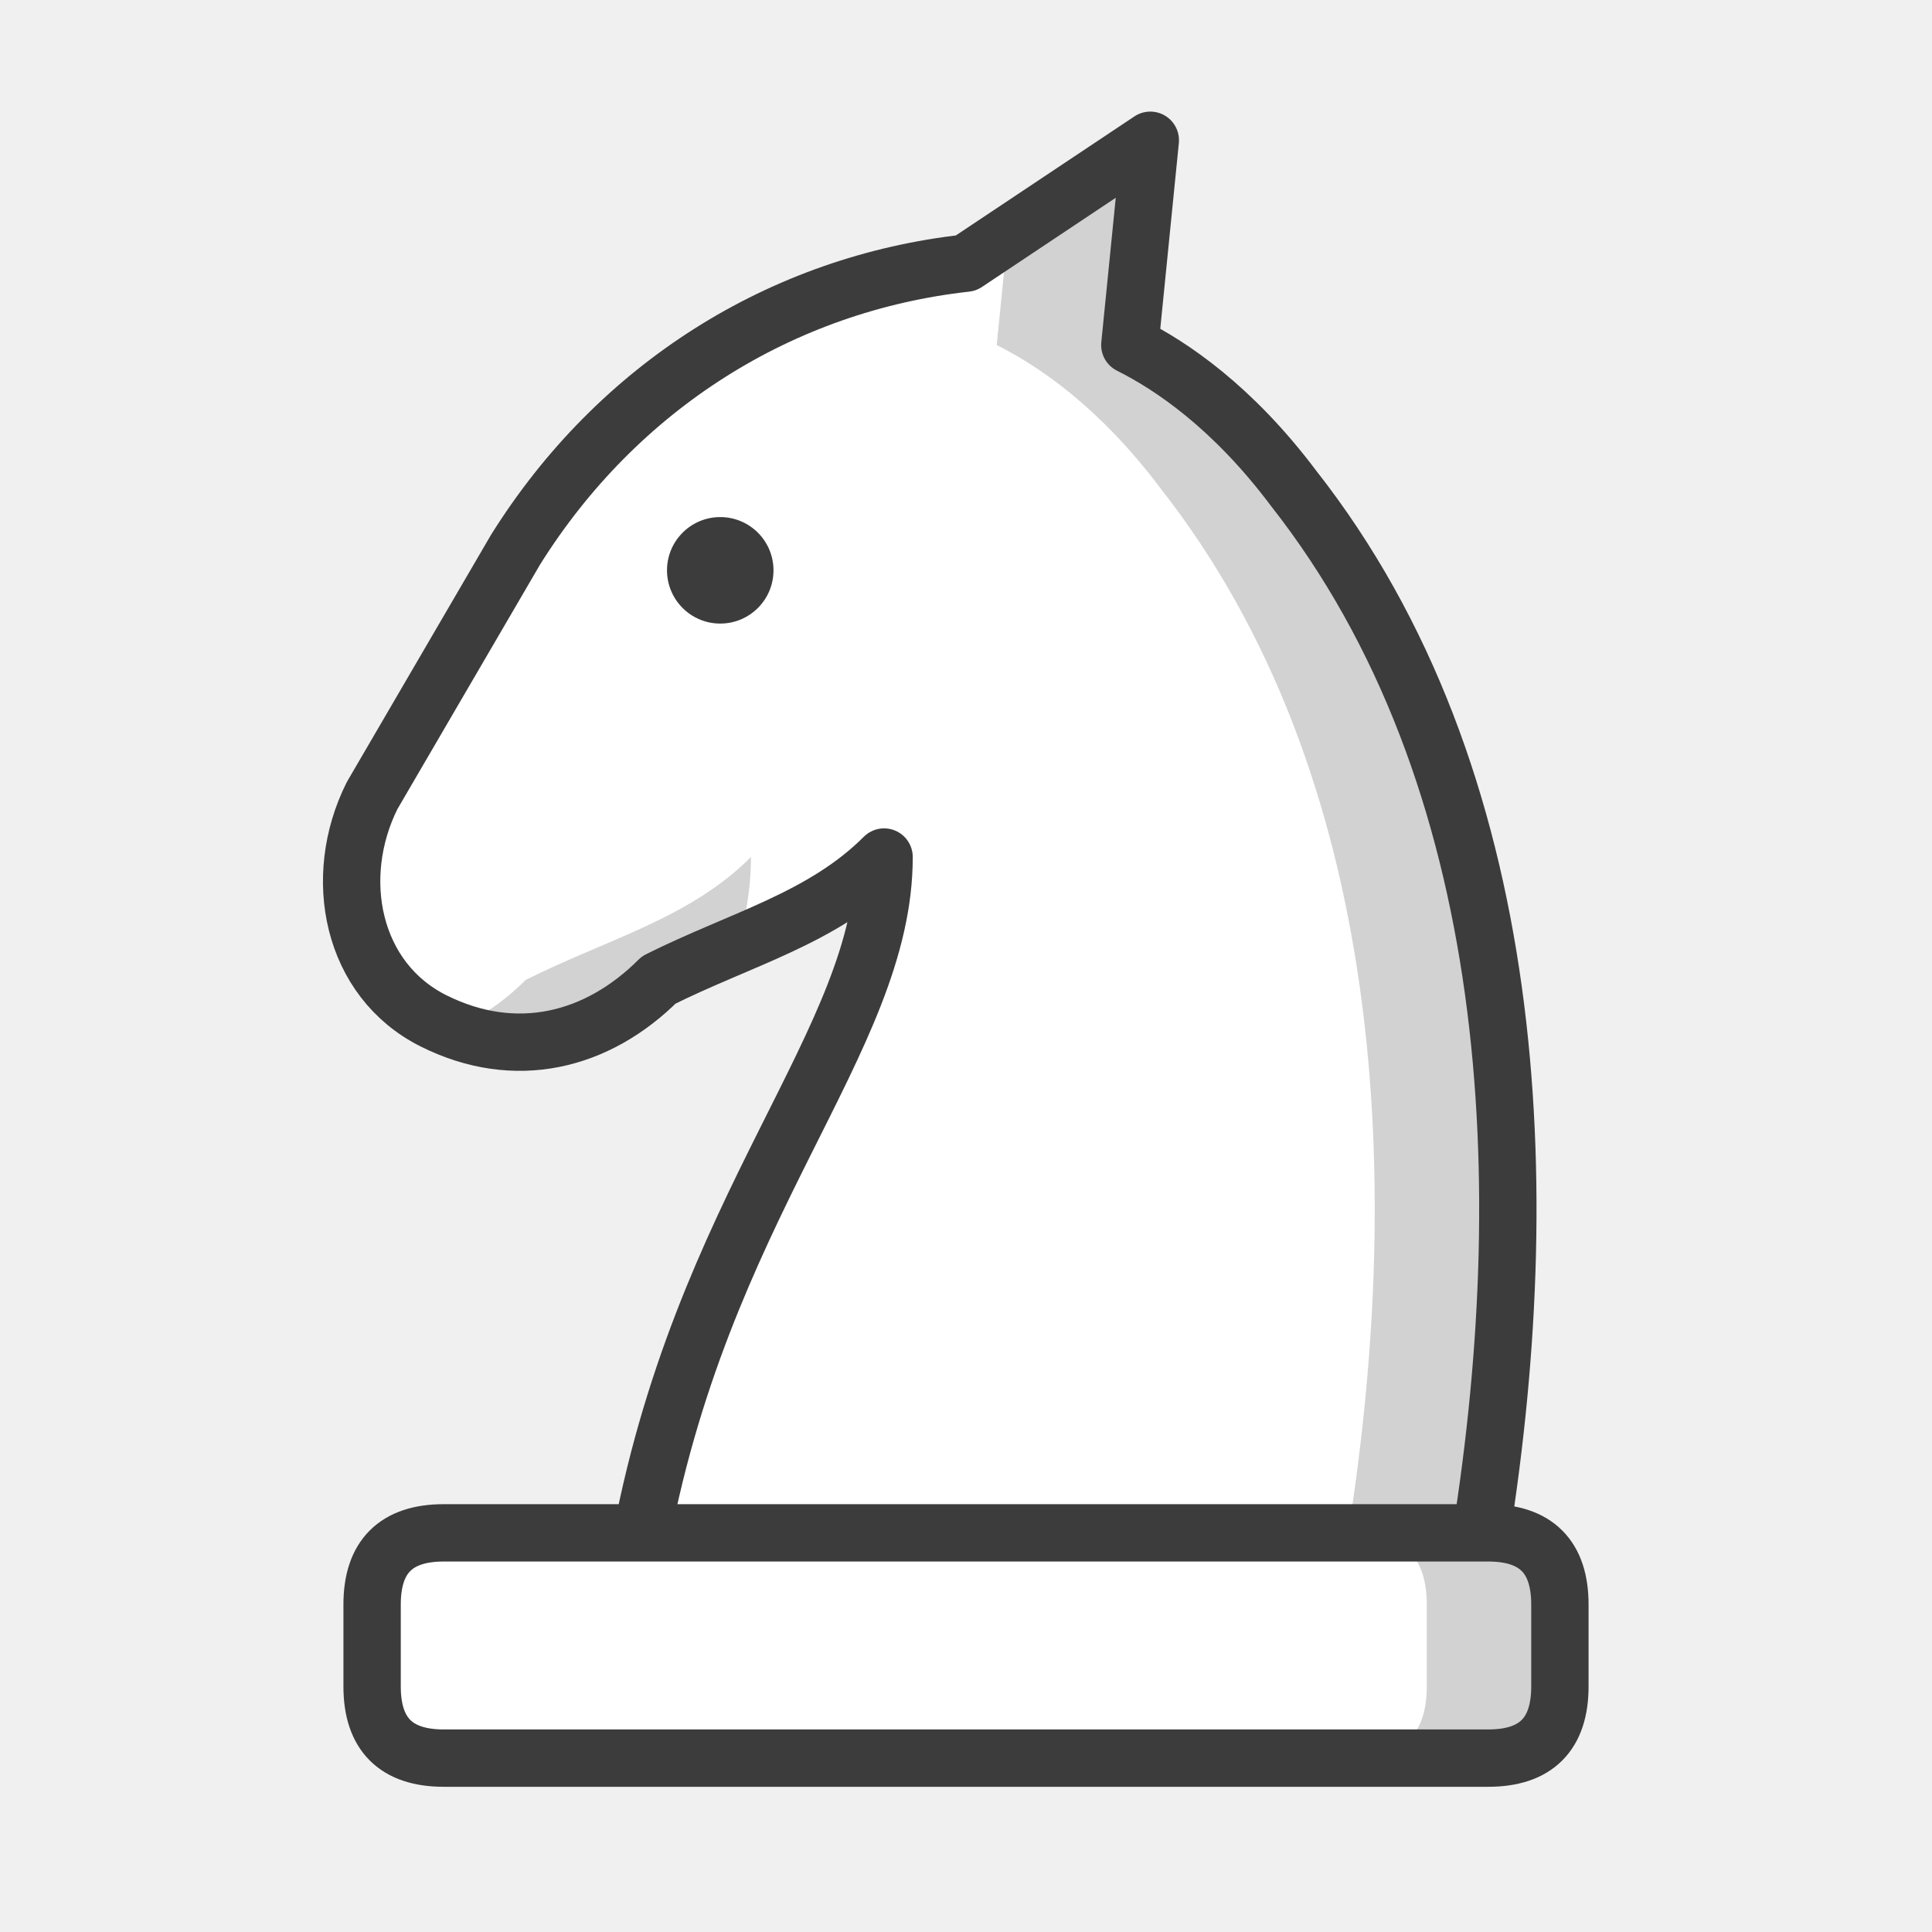
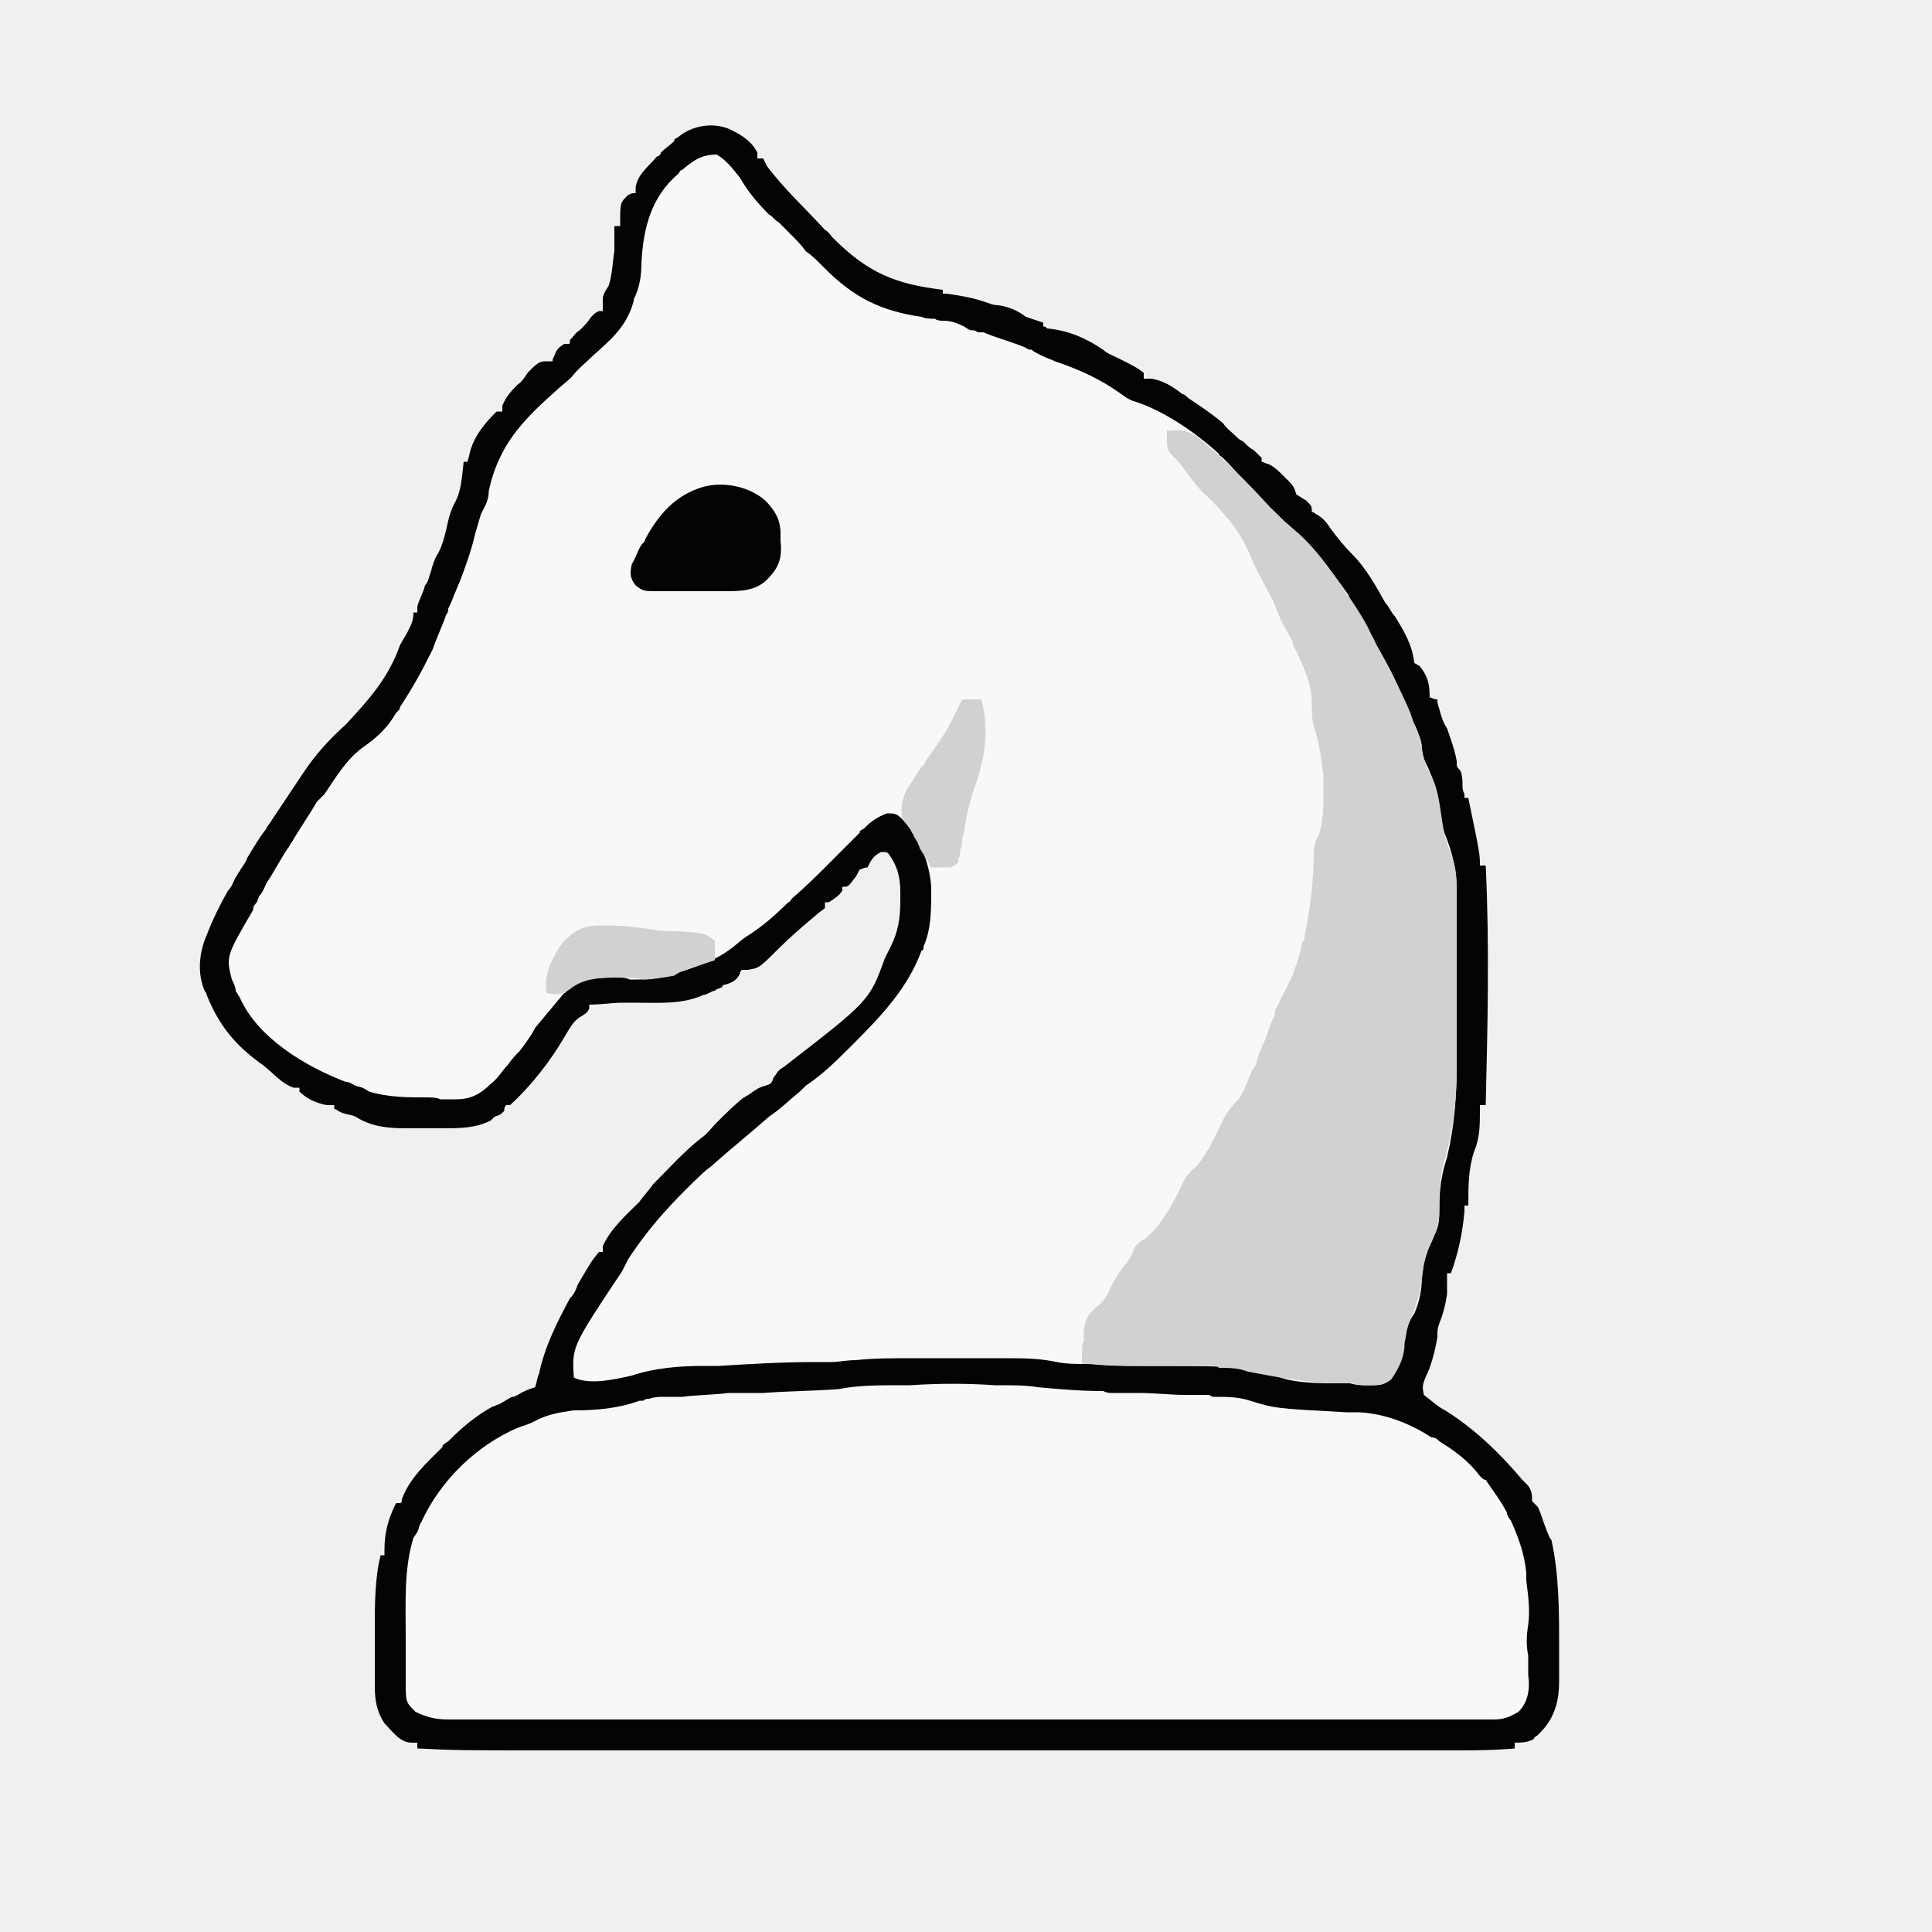
<svg xmlns="http://www.w3.org/2000/svg" viewBox="0 0 100 100">
-   <defs>
-     <clipPath id="c0">
-       <path d="M75 80 C78 62 77 42 66 28 C63 24 60 22 58 21 L59 11 L50 17 C41 18 33 23 28 31 L21 43 C19 47 20 52 24 54 C28 56 32 55 35 52 C39 50 43 49 46 46 C46 55 37 63 34 80 Z" />
-     </clipPath>
-     <clipPath id="c1">
-       <path d="M24.5 79 H75.5 Q79 79 79 82.5 V86.5 Q79 90 75.5 90 H24.5 Q21 90 21 86.5 V82.5 Q21 79 24.5 79 Z" />
-     </clipPath>
-   </defs>
-   <g transform="translate(50 91) scale(1.06) translate(-50 -90)">
-     <path d="M75 80 C78 62 77 42 66 28 C63 24 60 22 58 21 L59 11 L50 17 C41 18 33 23 28 31 L21 43 C19 47 20 52 24 54 C28 56 32 55 35 52 C39 50 43 49 46 46 C46 55 37 63 34 80 Z" fill="#d2d2d2" />
-     <g clip-path="url(#c0)">
-       <path d="M75 80 C78 62 77 42 66 28 C63 24 60 22 58 21 L59 11 L50 17 C41 18 33 23 28 31 L21 43 C19 47 20 52 24 54 C28 56 32 55 35 52 C39 50 43 49 46 46 C46 55 37 63 34 80 Z" fill="#ffffff" transform="translate(-6.5 0)" />
-     </g>
-     <path d="M75 80 C78 62 77 42 66 28 C63 24 60 22 58 21 L59 11 L50 17 C41 18 33 23 28 31 L21 43 C19 47 20 52 24 54 C28 56 32 55 35 52 C39 50 43 49 46 46 C46 55 37 63 34 80 Z" fill="none" stroke="#3c3c3c" stroke-width="2.8" stroke-linejoin="round" />
-     <path d="M24.5 79 H75.5 Q79 79 79 82.5 V86.5 Q79 90 75.5 90 H24.5 Q21 90 21 86.5 V82.5 Q21 79 24.5 79 Z" fill="#d2d2d2" />
-     <g clip-path="url(#c1)">
-       <path d="M24.5 79 H75.5 Q79 79 79 82.5 V86.5 Q79 90 75.5 90 H24.5 Q21 90 21 86.5 V82.5 Q21 79 24.5 79 Z" fill="#ffffff" transform="translate(-6.5 0)" />
-     </g>
-     <path d="M24.5 79 H75.5 Q79 79 79 82.5 V86.5 Q79 90 75.5 90 H24.5 Q21 90 21 86.5 V82.5 Q21 79 24.5 79 Z" fill="none" stroke="#3c3c3c" stroke-width="2.8" stroke-linejoin="round" />
-     <path d="M35.4 32 A2.6 2.6 0 1 0 40.6 32 A2.6 2.6 0 1 0 35.4 32 Z" fill="#3c3c3c" />
-   </g>
+   <path d="M37.8 6.7C38.4 7 38.9 7.3 39.2 7.9C39.2 8 39.2 8 39.2 8.2C39.3 8.2 39.4 8.2 39.5 8.2C39.6 8.4 39.6 8.4 39.7 8.6C40.6 9.8 41.7 10.8 42.7 11.9C42.9 12 43 12.2 43.1 12.3C44.9 14.1 46.3 14.7 48.8 15C48.8 15.1 48.8 15.1 48.8 15.2C48.9 15.2 48.9 15.2 49 15.2C49.7 15.3 50.3 15.4 50.9 15.6C51.2 15.7 51.4 15.8 51.7 15.8C52.3 15.9 52.7 16.1 53.1 16.4C53.4 16.5 53.7 16.6 54 16.7C54 16.8 54 16.9 54 16.9C54.1 16.9 54.1 16.9 54.2 17C55.3 17.1 56.2 17.5 57.1 18.1C57.3 18.3 57.6 18.4 57.8 18.5C58.8 19 58.8 19 59.2 19.3C59.2 19.4 59.2 19.5 59.2 19.6C59.3 19.6 59.4 19.6 59.6 19.6C60.2 19.7 60.7 20 61.2 20.4C61.3 20.4 61.4 20.5 61.5 20.6C62.1 21 62.7 21.4 63.3 21.9C63.5 22.2 63.8 22.4 64.1 22.7C64.2 22.8 64.3 22.8 64.4 22.9C64.6 23.1 64.7 23.2 64.9 23.3C65 23.4 65.2 23.6 65.3 23.7C65.3 23.8 65.3 23.8 65.3 23.9C65.4 23.9 65.5 24 65.6 24C65.9 24.1 66.2 24.4 66.4 24.6C66.5 24.7 66.6 24.8 66.7 24.9C67 25.2 67 25.3 67.1 25.6C67.3 25.7 67.4 25.8 67.6 25.9C67.9 26.2 67.9 26.2 67.9 26.5C68 26.5 68.1 26.6 68.1 26.6C68.5 26.8 68.7 27.1 68.9 27.4C69.2 27.8 69.6 28.3 70 28.7C70.7 29.4 71.2 30.3 71.7 31.2C71.9 31.4 72 31.7 72.2 31.9C72.7 32.7 73.1 33.4 73.2 34.3C73.3 34.4 73.4 34.4 73.5 34.5C73.9 35 74 35.4 74 36.1C74.1 36.1 74.2 36.2 74.4 36.2C74.4 36.4 74.4 36.4 74.5 36.7C74.6 37.1 74.7 37.4 74.9 37.7C75.1 38.3 75.3 38.8 75.4 39.4C75.4 39.7 75.4 39.7 75.6 39.9C75.7 40.2 75.7 40.4 75.7 40.7C75.7 40.8 75.7 40.9 75.8 41.1C75.8 41.1 75.8 41.2 75.8 41.3C75.8 41.3 75.9 41.3 76 41.3C76.6 44.2 76.6 44.2 76.6 44.8C76.7 44.8 76.8 44.8 76.9 44.8C77.1 48.9 77 53.1 76.9 57.2C76.8 57.2 76.7 57.2 76.6 57.2C76.6 57.2 76.6 57.2 76.6 57.5C76.6 58.2 76.6 58.9 76.3 59.6C76 60.5 76 61.4 76 62.4C75.9 62.4 75.8 62.4 75.8 62.4C75.8 62.5 75.8 62.5 75.8 62.7C75.7 63.8 75.5 64.8 75.1 65.9C75 65.9 75 65.9 74.9 65.9C74.9 65.9 74.9 65.9 74.9 66.3C74.9 66.4 74.9 66.6 74.9 66.8C74.9 66.8 74.9 66.9 74.9 67C74.8 67.6 74.7 68 74.5 68.5C74.4 68.8 74.4 68.8 74.4 69.2C74.3 69.8 74.2 70.2 74 70.8C73.6 71.7 73.6 71.7 73.7 72.2C74.1 72.5 74.4 72.8 74.8 73C76.4 74 77.7 75.3 78.8 76.6C78.9 76.7 79 76.8 79.1 76.9C79.3 77.2 79.3 77.4 79.3 77.7C79.4 77.8 79.5 77.9 79.6 78C79.7 78.2 79.8 78.5 79.9 78.8C80.2 79.6 80.2 79.6 80.3 79.7C80.7 81.5 80.7 83.4 80.7 85.2C80.7 85.3 80.7 85.3 80.7 85.6C80.7 85.9 80.7 86.3 80.7 86.6C80.7 86.7 80.7 86.8 80.7 87C80.7 88 80.5 88.9 79.7 89.7C79.7 89.7 79.6 89.8 79.6 89.8C79.5 89.9 79.4 89.9 79.4 90C79.1 90.2 78.7 90.2 78.4 90.2C78.4 90.3 78.4 90.4 78.4 90.5C77.3 90.6 76.2 90.6 75.2 90.6C75 90.6 74.7 90.6 74.5 90.6C73.9 90.6 73.3 90.6 72.7 90.6C72.1 90.6 71.4 90.6 70.8 90.6C69.6 90.6 68.4 90.6 67.2 90.6C66.1 90.6 65 90.6 63.9 90.6C63.9 90.6 63.9 90.6 63.7 90.6C63.4 90.6 63.1 90.6 62.8 90.6C60 90.6 57.2 90.6 54.4 90.6C52 90.6 49.5 90.6 47 90.6C44.3 90.6 41.5 90.6 38.7 90.6C38.4 90.6 38.1 90.6 37.8 90.6C37.8 90.6 37.8 90.6 37.6 90.6C36.5 90.6 35.4 90.6 34.3 90.6C33 90.6 31.8 90.6 30.5 90.6C29.9 90.6 29.3 90.6 28.6 90.6C23.7 90.6 23.7 90.6 21.6 90.5C21.6 90.4 21.6 90.3 21.6 90.2C21.6 90.2 21.6 90.2 21.3 90.2C20.7 90.2 20.3 89.6 19.9 89.2C19.5 88.6 19.4 88 19.4 87.3C19.4 87.2 19.4 87.1 19.4 87C19.4 86.9 19.4 86.7 19.4 86.6C19.4 86.6 19.4 86.6 19.4 86.3C19.4 86 19.4 85.7 19.4 85.5C19.4 85.1 19.4 84.7 19.4 84.3C19.4 83 19.4 81.7 19.7 80.5C19.7 80.5 19.8 80.5 19.9 80.5C19.9 80.4 19.9 80.3 19.9 80.2C19.9 79.3 20.1 78.6 20.5 77.8C20.6 77.8 20.7 77.8 20.7 77.8C20.8 77.8 20.8 77.7 20.8 77.6C21.2 76.5 22.1 75.7 22.9 74.9C22.9 74.8 22.9 74.8 23.2 74.6C23.9 73.9 24.6 73.3 25.5 72.8C25.6 72.8 25.7 72.7 25.8 72.7C26 72.6 26.3 72.4 26.5 72.3C26.6 72.3 26.6 72.3 26.8 72.2C27.1 72 27.4 71.9 27.7 71.8C27.8 71.5 27.8 71.3 27.9 71.1C28.2 69.7 28.8 68.5 29.5 67.2C29.7 67 29.8 66.8 29.9 66.5C30.6 65.3 30.6 65.3 31 64.8C31 64.8 31.1 64.8 31.2 64.8C31.2 64.7 31.2 64.6 31.2 64.5C31.6 63.6 32.4 62.9 33.1 62.2C33.3 61.9 33.6 61.6 33.8 61.3C34.6 60.5 35.4 59.6 36.3 58.9C36.6 58.7 36.8 58.4 37.1 58.1C37.5 57.7 38 57.2 38.5 56.8C38.6 56.8 38.6 56.7 38.7 56.7C39 56.5 39.2 56.3 39.6 56.2C39.9 56.1 39.9 56.1 40 55.9C40 55.8 40.1 55.7 40.1 55.7C40.3 55.4 40.3 55.4 40.6 55.2C45 51.8 45 51.8 45.8 49.6C46 49.2 46 49.2 46.1 49C46.5 48.2 46.6 47.5 46.6 46.6C46.6 46.5 46.6 46.5 46.6 46.2C46.6 45.5 46.5 44.9 46 44.2C45.9 44.1 45.9 44.1 45.6 44.1C45.2 44.3 45.1 44.5 44.9 44.9C44.7 44.9 44.6 45 44.5 45C44.4 45.2 44.3 45.4 44.2 45.5C43.9 45.9 43.9 45.9 43.6 45.9C43.6 45.9 43.6 46 43.6 46.1C43.4 46.4 43.2 46.5 42.9 46.7C42.9 46.7 42.8 46.7 42.7 46.7C42.7 46.8 42.7 46.9 42.7 47C42.6 47.1 42.4 47.2 42.2 47.4C41.6 47.9 40.9 48.5 40.3 49.1C39.3 50.1 39.3 50.1 38.7 50.2C38.6 50.2 38.5 50.2 38.4 50.2C38.3 50.3 38.3 50.3 38.3 50.4C38.1 50.8 37.8 50.9 37.4 51C37.4 51.1 37.4 51.1 37.1 51.2C37 51.3 36.9 51.3 36.9 51.3C36.7 51.4 36.5 51.5 36.4 51.5C35.3 52 34.1 51.9 32.9 51.9C32.7 51.9 32.4 51.9 32.2 51.9C31.7 51.9 31.1 52 30.5 52C30.5 52 30.5 52.1 30.5 52.2C30.4 52.4 30.4 52.4 30.1 52.6C29.7 52.8 29.5 53.2 29.2 53.7C28.5 54.9 27.5 56.2 26.4 57.2C26.3 57.2 26.3 57.2 26.2 57.2C26.1 57.3 26.1 57.4 26.1 57.5C25.9 57.7 25.9 57.7 25.6 57.8C25.5 57.9 25.5 57.9 25.4 58C24.6 58.4 23.8 58.4 22.9 58.4C22.8 58.4 22.8 58.4 22.5 58.4C22.1 58.4 21.7 58.4 21.3 58.4C21.2 58.4 21.1 58.4 21 58.4C20 58.4 19.2 58.3 18.4 57.8C18.2 57.7 18 57.7 17.7 57.6C17.7 57.6 17.7 57.6 17.5 57.5C17.4 57.4 17.3 57.4 17.3 57.4C17.3 57.3 17.3 57.3 17.3 57.2C17.1 57.2 17 57.2 16.9 57.2C16.4 57.1 15.9 56.9 15.5 56.5C15.5 56.5 15.5 56.4 15.5 56.3C15.4 56.3 15.3 56.3 15.2 56.3C14.6 56.1 14.2 55.6 13.7 55.2C13.6 55.1 13.4 55 13.3 54.9C12.1 54 11.3 53 10.7 51.5C10.7 51.5 10.7 51.4 10.6 51.3C10.2 50.4 10.3 49.3 10.7 48.4C11 47.6 11.4 46.8 11.8 46.1C12 45.9 12.1 45.6 12.2 45.4C12.3 45.3 12.3 45.2 12.4 45.1C12.5 44.9 12.7 44.7 12.8 44.4C13.1 43.9 13.4 43.4 13.7 43C13.8 42.9 13.8 42.8 13.9 42.7C14.3 42.1 14.7 41.5 15.1 40.9C15.3 40.6 15.5 40.3 15.7 40C16.3 39.1 17 38.3 17.9 37.5C19.1 36.2 20.1 35.1 20.7 33.4C20.8 33.2 21 32.9 21.1 32.7C21.3 32.3 21.4 32.1 21.4 31.7C21.5 31.7 21.5 31.7 21.6 31.7C21.6 31.6 21.6 31.5 21.6 31.4C21.7 31 21.9 30.7 22 30.3C22.2 30.1 22.2 29.8 22.3 29.6C22.4 29.2 22.5 28.9 22.7 28.6C22.9 28.2 23 27.8 23.1 27.4C23.2 26.9 23.3 26.5 23.5 26.1C23.9 25.4 23.9 24.7 24 23.9C24.1 23.9 24.2 23.9 24.2 23.9C24.2 23.8 24.3 23.6 24.3 23.5C24.5 22.6 25.1 21.9 25.7 21.3C25.8 21.3 25.9 21.3 26 21.3C26 21.2 26 21.1 26 21C26.2 20.5 26.5 20.2 26.8 19.9C27.1 19.7 27.2 19.4 27.4 19.2C27.7 18.9 27.9 18.7 28.2 18.7C28.4 18.7 28.5 18.7 28.6 18.7C28.6 18.6 28.6 18.6 28.7 18.4C28.8 18.1 28.9 18 29.2 17.8C29.3 17.8 29.4 17.8 29.4 17.8C29.5 17.8 29.5 17.8 29.5 17.6C29.7 17.4 29.8 17.2 30 17.1C30.3 16.8 30.4 16.7 30.6 16.4C30.8 16.2 30.8 16.2 31 16.1C31 16.1 31.1 16.1 31.2 16.1C31.2 16 31.2 16 31.2 15.9C31.2 15.8 31.2 15.7 31.2 15.6C31.2 15.5 31.2 15.5 31.2 15.4C31.3 15.1 31.3 15.1 31.5 14.8C31.7 14.2 31.7 13.6 31.8 13C31.8 12.9 31.8 12.9 31.8 12.6C31.8 12.3 31.8 12 31.8 11.7C31.9 11.7 32 11.7 32.1 11.7C32.1 11.6 32.1 11.6 32.1 11.5C32.1 10.5 32.1 10.5 32.5 10.1C32.7 10 32.7 10 32.9 10C32.9 9.9 32.9 9.9 32.9 9.7C33 9 33.6 8.6 34 8.1C34.1 8.1 34.2 8 34.2 7.9C34.4 7.7 34.7 7.5 34.9 7.3C34.9 7.2 34.9 7.2 35.1 7.1C35.8 6.5 36.9 6.3 37.8 6.7Z" fill="#f7f8f9" />
+   <path d="M51.9 71.7C51.9 71.7 51.9 71.7 52.2 71.7C52.8 71.7 53.4 71.8 54 71.8C55 71.9 56 72 57.1 72C57.3 72 57.6 72.1 57.9 72.1C58.6 72.1 59.4 72.1 60.1 72.1C60.6 72.2 61.1 72.2 61.5 72.2C61.7 72.2 61.9 72.2 62.1 72.2C63.2 72.2 64.2 72.4 65.2 72.6C66.8 72.9 68.3 73 69.9 73.1C72.4 73.2 74.7 74.3 76.4 76.1C77.2 77 77.9 77.9 78.3 79C78.4 79.3 78.4 79.3 78.6 79.6C78.8 80.1 78.9 80.6 78.9 81.2C78.9 81.3 78.9 81.4 79 81.4C79.1 82.5 79.2 83.5 79.1 84.5C79 85.1 79.1 85.6 79.1 86.2C79.2 87 79.2 87.8 78.7 88.5C78.2 89 77.7 89 77 89C76.9 89 76.8 89 76.7 89C76.4 89 76.1 89 75.8 89C75.5 89 75.3 89 75.1 89C74.5 89 73.8 89 73.2 89C72.5 89 71.8 89 71.1 89C69.8 89 68.5 89 67.1 89C66.1 89 65 89 63.9 89C63.7 89 63.6 89 63.4 89C63.2 89 62.9 89 62.7 89C60.5 89 58.3 89 56.2 89C56.1 89 56.1 89 55.9 89C55.5 89 55.1 89 54.7 89C54.6 89 54.5 89 54.4 89C54.2 89 54.1 89 53.9 89C51.3 89 48.7 89 46.1 89C43.2 89 40.2 89 37.3 89C37 89 36.7 89 36.4 89C36.3 89 36.2 89 36.1 89C35 89 33.8 89 32.6 89C31.3 89 30 89 28.7 89C28 89 27.3 89 26.7 89C26 89 25.4 89 24.8 89C24.6 89 24.4 89 24.1 89C23.8 89 23.5 89 23.2 89C23.2 89 23.2 89 23 89C22.3 89 21.7 88.8 21.2 88.3C21 87.8 21 87.2 21 86.6C21 86.5 21 86.4 21 86.2C21 86 21 85.7 21 85.4C21 85 21 84.6 21 84.2C21 80.5 21 80.5 21.6 79.3C21.6 79.2 21.7 79.1 21.7 79C22.6 76.7 24.5 75 26.7 73.9C27 73.8 27.3 73.7 27.6 73.6C27.9 73.5 27.9 73.5 28.2 73.3C28.6 73.2 28.9 73.1 29.3 73.1C29.3 73.1 29.3 73.1 29.7 73C29.8 73 30 73 30.1 73C31.2 72.9 32.2 72.8 33.3 72.5C33.9 72.3 34.5 72.3 35.1 72.3C35.8 72.3 36.5 72.2 37.2 72.2C38.5 72.1 39.8 72 41.1 72C41.8 72 42.6 71.9 43.3 71.9C44.5 71.7 45.6 71.7 46.8 71.7C47 71.7 47.2 71.7 47.4 71.7C48.9 71.6 50.4 71.6 51.9 71.7Z" fill="#f7f8f9" />
+   <path d="M37.8 6.7C38.4 7 38.9 7.3 39.2 7.9C39.2 8 39.2 8 39.2 8.2C39.3 8.2 39.4 8.2 39.5 8.2C39.6 8.4 39.6 8.4 39.7 8.6C40.6 9.8 41.7 10.8 42.7 11.9C42.9 12 43 12.2 43.1 12.3C44.9 14.1 46.3 14.7 48.8 15C48.8 15.1 48.8 15.1 48.8 15.2C48.9 15.2 48.9 15.2 49 15.2C49.7 15.3 50.3 15.4 50.9 15.6C51.2 15.7 51.4 15.8 51.7 15.8C52.3 15.9 52.7 16.1 53.1 16.4C53.4 16.5 53.7 16.6 54 16.7C54 16.8 54 16.9 54 16.9C54.1 16.9 54.1 16.9 54.2 17C55.3 17.1 56.2 17.5 57.1 18.1C57.3 18.3 57.6 18.4 57.8 18.5C58.8 19 58.8 19 59.2 19.3C59.2 19.4 59.2 19.5 59.2 19.6C59.3 19.6 59.4 19.6 59.6 19.6C60.2 19.7 60.7 20 61.2 20.4C61.3 20.4 61.4 20.5 61.5 20.6C62.1 21 62.7 21.4 63.3 21.9C63.5 22.2 63.8 22.4 64.1 22.7C64.2 22.8 64.3 22.8 64.4 22.9C64.6 23.1 64.7 23.2 64.9 23.3C65 23.4 65.2 23.6 65.3 23.7C65.3 23.8 65.3 23.8 65.3 23.9C65.4 23.9 65.5 24 65.6 24C65.9 24.1 66.2 24.4 66.4 24.6C66.5 24.7 66.6 24.8 66.7 24.9C67 25.2 67 25.3 67.1 25.6C67.3 25.7 67.4 25.8 67.6 25.9C67.9 26.2 67.9 26.2 67.9 26.5C68 26.5 68.1 26.6 68.1 26.6C68.5 26.8 68.7 27.1 68.9 27.4C69.2 27.8 69.6 28.3 70 28.7C70.7 29.4 71.2 30.3 71.7 31.2C71.9 31.4 72 31.7 72.2 31.9C72.7 32.7 73.1 33.4 73.2 34.3C73.3 34.4 73.4 34.4 73.5 34.5C73.9 35 74 35.4 74 36.1C74.1 36.1 74.2 36.2 74.4 36.2C74.4 36.4 74.4 36.4 74.5 36.7C74.6 37.1 74.7 37.4 74.9 37.7C75.1 38.3 75.3 38.8 75.4 39.4C75.4 39.7 75.4 39.7 75.6 39.9C75.7 40.2 75.7 40.4 75.7 40.7C75.7 40.8 75.7 40.9 75.8 41.1C75.8 41.1 75.8 41.2 75.8 41.3C75.8 41.3 75.9 41.3 76 41.3C76.6 44.2 76.6 44.2 76.6 44.8C76.7 44.8 76.8 44.8 76.9 44.8C77.1 48.9 77 53.1 76.9 57.2C76.8 57.2 76.7 57.2 76.6 57.2C76.6 57.2 76.6 57.2 76.6 57.5C76.6 58.2 76.6 58.9 76.3 59.6C76 60.5 76 61.4 76 62.4C75.9 62.4 75.8 62.4 75.8 62.4C75.8 62.5 75.8 62.5 75.8 62.7C75.7 63.8 75.5 64.8 75.1 65.9C75 65.9 75 65.9 74.9 65.9C74.9 65.9 74.9 65.9 74.9 66.3C74.9 66.4 74.9 66.6 74.9 66.8C74.9 66.8 74.9 66.9 74.9 67C74.8 67.6 74.7 68 74.5 68.5C74.4 68.8 74.4 68.8 74.4 69.2C74.3 69.8 74.2 70.2 74 70.8C73.6 71.7 73.6 71.7 73.7 72.2C74.1 72.5 74.4 72.8 74.8 73C76.4 74 77.7 75.3 78.8 76.6C78.9 76.7 79 76.8 79.1 76.9C79.3 77.2 79.3 77.4 79.3 77.7C79.4 77.8 79.5 77.9 79.6 78C79.7 78.2 79.8 78.5 79.9 78.8C80.2 79.6 80.2 79.6 80.3 79.7C80.7 81.5 80.7 83.4 80.7 85.2C80.7 85.3 80.7 85.3 80.7 85.6C80.7 85.9 80.7 86.3 80.7 86.6C80.7 86.7 80.7 86.8 80.7 87C80.7 88 80.5 88.9 79.7 89.7C79.7 89.7 79.6 89.8 79.6 89.8C79.5 89.9 79.4 89.9 79.4 90C79.1 90.2 78.7 90.2 78.4 90.2C78.4 90.3 78.4 90.4 78.4 90.5C77.3 90.6 76.2 90.6 75.2 90.6C75 90.6 74.7 90.6 74.5 90.6C73.9 90.6 73.3 90.6 72.7 90.6C72.1 90.6 71.4 90.6 70.8 90.6C69.6 90.6 68.4 90.6 67.2 90.6C66.1 90.6 65 90.6 63.9 90.6C63.9 90.6 63.9 90.6 63.7 90.6C63.4 90.6 63.1 90.6 62.8 90.6C60 90.6 57.2 90.6 54.4 90.6C52 90.6 49.5 90.6 47 90.6C44.3 90.6 41.5 90.6 38.7 90.6C38.4 90.6 38.1 90.6 37.8 90.6C37.8 90.6 37.8 90.6 37.6 90.6C36.5 90.6 35.4 90.6 34.3 90.6C33 90.6 31.8 90.6 30.5 90.6C29.9 90.6 29.3 90.6 28.6 90.6C23.7 90.6 23.7 90.6 21.6 90.5C21.6 90.4 21.6 90.3 21.6 90.2C21.6 90.2 21.6 90.2 21.3 90.2C20.7 90.2 20.3 89.6 19.9 89.2C19.5 88.6 19.4 88 19.4 87.3C19.4 87.2 19.4 87.1 19.4 87C19.4 86.9 19.4 86.7 19.4 86.6C19.4 86.6 19.4 86.6 19.4 86.3C19.4 86 19.4 85.7 19.4 85.5C19.4 85.1 19.4 84.7 19.4 84.3C19.4 83 19.4 81.7 19.7 80.5C19.7 80.5 19.8 80.5 19.9 80.5C19.9 80.4 19.9 80.3 19.9 80.2C19.9 79.3 20.1 78.6 20.5 77.8C20.6 77.8 20.7 77.8 20.7 77.8C20.8 77.8 20.8 77.7 20.8 77.6C21.2 76.5 22.1 75.7 22.9 74.9C22.9 74.8 22.9 74.8 23.2 74.6C23.9 73.9 24.6 73.3 25.5 72.8C25.6 72.8 25.7 72.7 25.8 72.7C26 72.6 26.3 72.4 26.5 72.3C26.6 72.3 26.6 72.3 26.8 72.2C27.1 72 27.4 71.9 27.7 71.8C27.8 71.5 27.8 71.3 27.9 71.1C28.2 69.7 28.8 68.5 29.5 67.2C29.7 67 29.8 66.8 29.9 66.5C30.6 65.3 30.6 65.3 31 64.8C31 64.8 31.1 64.8 31.2 64.8C31.2 64.7 31.2 64.6 31.2 64.5C31.6 63.6 32.4 62.9 33.1 62.2C33.3 61.9 33.6 61.6 33.8 61.3C34.6 60.5 35.4 59.6 36.3 58.9C36.6 58.7 36.8 58.4 37.1 58.1C37.5 57.7 38 57.2 38.5 56.8C38.6 56.8 38.6 56.7 38.7 56.7C39 56.5 39.2 56.3 39.6 56.2C39.9 56.1 39.9 56.1 40 55.9C40 55.8 40.1 55.7 40.1 55.7C40.3 55.4 40.3 55.4 40.6 55.2C45 51.8 45 51.8 45.8 49.6C46 49.2 46 49.2 46.1 49C46.5 48.2 46.6 47.5 46.6 46.6C46.6 46.5 46.6 46.5 46.6 46.2C46.6 45.5 46.5 44.9 46 44.2C45.9 44.1 45.9 44.1 45.6 44.1C45.2 44.3 45.1 44.5 44.9 44.9C44.7 44.9 44.6 45 44.5 45C44.4 45.2 44.3 45.4 44.2 45.5C43.9 45.9 43.9 45.9 43.6 45.9C43.6 45.9 43.6 46 43.6 46.1C43.4 46.4 43.2 46.5 42.9 46.7C42.9 46.7 42.8 46.7 42.7 46.7C42.7 46.8 42.7 46.9 42.7 47C42.6 47.1 42.4 47.2 42.2 47.4C41.6 47.9 40.9 48.5 40.3 49.1C39.3 50.1 39.3 50.1 38.7 50.2C38.6 50.2 38.5 50.2 38.4 50.2C38.3 50.3 38.3 50.3 38.3 50.4C38.1 50.8 37.8 50.9 37.4 51C37.4 51.1 37.4 51.1 37.1 51.2C37 51.3 36.9 51.3 36.9 51.3C36.7 51.4 36.5 51.5 36.4 51.5C35.3 52 34.1 51.9 32.9 51.9C32.7 51.9 32.4 51.9 32.2 51.9C31.7 51.9 31.1 52 30.5 52C30.5 52 30.5 52.1 30.5 52.2C30.4 52.4 30.4 52.4 30.1 52.6C29.7 52.8 29.5 53.2 29.2 53.7C28.5 54.9 27.5 56.2 26.4 57.2C26.3 57.2 26.3 57.2 26.2 57.2C26.1 57.3 26.1 57.4 26.1 57.5C25.9 57.7 25.9 57.7 25.6 57.8C25.5 57.9 25.5 57.9 25.4 58C24.6 58.4 23.8 58.4 22.9 58.4C22.8 58.4 22.8 58.4 22.5 58.4C22.1 58.4 21.7 58.4 21.3 58.4C21.2 58.4 21.1 58.4 21 58.4C20 58.4 19.2 58.3 18.4 57.8C18.2 57.7 18 57.7 17.7 57.6C17.7 57.6 17.7 57.6 17.5 57.5C17.4 57.4 17.3 57.4 17.3 57.4C17.3 57.3 17.3 57.3 17.3 57.2C17.1 57.2 17 57.2 16.9 57.2C16.4 57.1 15.9 56.9 15.5 56.5C15.5 56.5 15.5 56.4 15.5 56.3C15.4 56.3 15.3 56.3 15.2 56.3C14.6 56.1 14.2 55.6 13.7 55.2C13.6 55.1 13.4 55 13.3 54.9C12.1 54 11.3 53 10.7 51.5C10.7 51.5 10.7 51.4 10.6 51.3C10.2 50.4 10.3 49.3 10.7 48.4C11 47.6 11.4 46.8 11.8 46.1C12 45.9 12.1 45.6 12.2 45.4C12.3 45.3 12.3 45.2 12.4 45.1C12.5 44.9 12.7 44.7 12.8 44.4C13.1 43.9 13.4 43.4 13.7 43C13.8 42.9 13.8 42.8 13.9 42.7C14.3 42.1 14.7 41.5 15.1 40.9C15.3 40.6 15.5 40.3 15.7 40C16.3 39.1 17 38.3 17.9 37.5C19.1 36.2 20.1 35.1 20.7 33.4C20.8 33.2 21 32.9 21.1 32.7C21.3 32.3 21.4 32.1 21.4 31.7C21.5 31.7 21.5 31.7 21.6 31.7C21.6 31.6 21.6 31.5 21.6 31.4C21.7 31 21.9 30.7 22 30.3C22.2 30.1 22.2 29.8 22.3 29.6C22.4 29.2 22.5 28.9 22.7 28.6C22.9 28.2 23 27.8 23.1 27.4C23.2 26.9 23.3 26.5 23.5 26.1C23.9 25.4 23.9 24.7 24 23.9C24.1 23.9 24.2 23.9 24.2 23.9C24.2 23.8 24.3 23.6 24.3 23.5C24.5 22.6 25.1 21.9 25.7 21.3C25.8 21.3 25.9 21.3 26 21.3C26 21.2 26 21.1 26 21C26.2 20.5 26.5 20.2 26.8 19.9C27.1 19.7 27.2 19.4 27.4 19.2C27.7 18.9 27.9 18.7 28.2 18.7C28.4 18.7 28.5 18.7 28.6 18.7C28.6 18.6 28.6 18.6 28.7 18.4C28.8 18.1 28.9 18 29.2 17.8C29.3 17.8 29.4 17.8 29.4 17.8C29.5 17.8 29.5 17.8 29.5 17.6C29.7 17.4 29.8 17.2 30 17.1C30.3 16.8 30.4 16.7 30.6 16.4C30.8 16.2 30.8 16.2 31 16.1C31 16.1 31.1 16.1 31.2 16.1C31.2 16 31.2 16 31.2 15.9C31.2 15.8 31.2 15.7 31.2 15.6C31.2 15.5 31.2 15.5 31.2 15.4C31.3 15.1 31.3 15.1 31.5 14.8C31.7 14.2 31.7 13.6 31.8 13C31.8 12.9 31.8 12.9 31.8 12.6C31.8 12.3 31.8 12 31.8 11.7C31.9 11.7 32 11.7 32.1 11.7C32.1 11.6 32.1 11.6 32.1 11.5C32.1 10.5 32.1 10.5 32.5 10.1C32.7 10 32.7 10 32.9 10C32.9 9.9 32.9 9.9 32.9 9.7C33 9 33.6 8.6 34 8.1C34.1 8.1 34.2 8 34.2 7.9C34.4 7.7 34.7 7.5 34.9 7.3C34.9 7.2 34.9 7.2 35.1 7.1C35.8 6.5 36.9 6.3 37.8 6.7ZM35.3 8.8C35.2 8.8 35.2 8.9 35.1 9C33.7 10.2 33.3 11.8 33.2 13.6C33.2 14.3 33.1 14.9 32.8 15.5C32.8 15.6 32.8 15.6 32.7 15.9C32.3 17 31.6 17.6 30.7 18.4C30.3 18.8 29.9 19.1 29.6 19.5C29.3 19.8 29 20 28.7 20.3C27 21.8 25.8 23.1 25.3 25.4C25.3 25.9 25.1 26.2 24.9 26.6C24.8 26.9 24.7 27.3 24.6 27.6C24.4 28.5 24.1 29.3 23.8 30.1C23.7 30.3 23.6 30.6 23.5 30.8C23.4 31.1 23.3 31.3 23.2 31.5C23.2 31.6 23.2 31.7 23.1 31.8C22.9 32.4 22.6 33 22.4 33.6C22.4 33.6 22.4 33.6 22.3 33.8C21.8 34.8 21.3 35.7 20.7 36.6C20.7 36.7 20.7 36.7 20.5 36.9C20.1 37.6 19.6 38.1 18.9 38.6C18 39.2 17.4 40.2 16.8 41.1C16.7 41.2 16.5 41.4 16.4 41.5C16 42.2 15.5 42.9 15.1 43.6C15 43.7 15 43.8 14.9 43.9C14.5 44.5 14.2 45.1 13.8 45.7C13.7 45.9 13.6 46.2 13.4 46.4C13.4 46.5 13.3 46.6 13.3 46.7C13.2 46.8 13.1 46.9 13.1 47.1C11.7 49.5 11.7 49.5 12 50.7C12.1 50.9 12.2 51.1 12.2 51.3C12.3 51.4 12.3 51.5 12.4 51.6C13.3 53.7 15.8 55.2 17.9 56C18.1 56 18.2 56.1 18.4 56.2C18.8 56.3 18.8 56.3 19.1 56.5C20.1 56.8 21.1 56.8 22 56.8C22.3 56.8 22.6 56.8 22.8 56.9C23 56.9 23.2 56.9 23.3 56.9C23.4 56.9 23.5 56.9 23.6 56.9C24.4 56.9 24.9 56.6 25.4 56.1C25.8 55.8 26 55.4 26.3 55.1C26.5 54.8 26.7 54.6 26.9 54.4C27.2 54 27.5 53.6 27.7 53.2C28.2 52.6 28.7 52 29.2 51.4C29.3 51.4 29.3 51.3 29.4 51.2C30.1 50.6 31.1 50.6 32 50.6C32.2 50.6 32.4 50.6 32.6 50.7C32.7 50.7 32.7 50.7 33 50.7C34.1 50.7 35 50.4 36.1 50C36.3 49.9 36.5 49.8 36.8 49.7C37.1 49.6 37.4 49.4 37.7 49.2C38 49 38.3 48.7 38.6 48.5C39.4 48 40.1 47.4 40.8 46.7C40.9 46.7 40.9 46.6 41 46.5C41.7 45.9 42.3 45.3 42.9 44.7C42.9 44.7 43 44.6 43.1 44.5C43.3 44.3 43.6 44 43.9 43.7C44.1 43.5 44.3 43.3 44.5 43.1C44.5 43 44.5 43 44.7 42.9C45.1 42.5 45.4 42.3 45.9 42.1C46.3 42.1 46.4 42.1 46.7 42.4C47.6 43.4 48.1 44.6 48.2 45.9C48.2 45.9 48.2 46 48.2 46.1C48.2 47.1 48.2 48.1 47.8 49C47.8 49.1 47.8 49.2 47.7 49.2C47 51.1 45.7 52.5 44.2 54C44.2 54 44.1 54.1 44.1 54.1C43.3 54.9 42.6 55.6 41.7 56.2C41.6 56.3 41.5 56.4 41.4 56.5C40.9 56.9 40.4 57.4 39.8 57.8C38.9 58.6 37.9 59.4 37 60.2C36.8 60.4 36.6 60.5 36.4 60.7C34.9 62.1 33.6 63.5 32.5 65.2C32.4 65.4 32.3 65.6 32.2 65.8C29.6 69.7 29.6 69.7 29.7 71.3C30.5 71.7 31.8 71.4 32.7 71.2C33.9 70.8 35.2 70.7 36.4 70.7C36.7 70.7 36.9 70.7 37.2 70.7C38.8 70.6 40.5 70.5 42.1 70.5C42.2 70.5 42.3 70.5 42.4 70.5C42.6 70.5 42.8 70.5 43 70.5C43.4 70.5 43.8 70.4 44.3 70.4C45.2 70.3 46.2 70.3 47.2 70.3C47.3 70.3 47.5 70.3 47.7 70.3C48.1 70.3 48.5 70.3 48.8 70.3C49.3 70.3 49.8 70.3 50.3 70.3C50.7 70.3 51 70.3 51.4 70.3C51.6 70.3 51.8 70.3 51.9 70.3C52.9 70.3 53.8 70.3 54.7 70.5C55.2 70.6 55.7 70.6 56.2 70.6C56.3 70.6 56.4 70.6 56.5 70.6C57.3 70.7 58.2 70.7 59 70.7C64.3 70.7 64.3 70.7 66.6 71.4C67.5 71.6 68.4 71.6 69.4 71.6C69.6 71.6 69.7 71.6 69.9 71.6C70.2 71.7 70.5 71.7 70.7 71.7C70.8 71.7 70.9 71.7 71 71.7C71.4 71.7 71.6 71.7 72 71.4C72.5 70.7 72.6 70.2 72.7 69.4C72.8 68.8 72.9 68.4 73.2 68C73.5 67.3 73.6 66.7 73.6 66C73.7 65.2 73.9 64.7 74.2 64C74.5 63.5 74.5 63.1 74.5 62.5C74.5 61.6 74.6 60.8 74.9 59.9C75.3 58.2 75.4 56.7 75.4 54.9C75.4 54.6 75.4 54.3 75.4 54C75.4 53.5 75.4 52.9 75.4 52.3C75.4 51.6 75.4 51 75.4 50.3C75.4 49.6 75.4 49 75.4 48.3C75.4 48.1 75.4 47.8 75.4 47.5C75.4 47.1 75.4 46.8 75.4 46.4C75.4 46.3 75.4 46.3 75.4 46.1C75.4 45.1 75.2 44.2 74.8 43.2C74.6 42.7 74.5 42.2 74.5 41.7C74.4 40.9 74.2 40.4 73.9 39.7C73.7 39.3 73.6 39.1 73.6 38.7C73.5 38.1 73.3 37.6 73 37.1C72.9 36.8 72.7 36.5 72.6 36.2C72.3 35.2 71.7 34.2 71.2 33.3C71.1 33 70.9 32.8 70.8 32.5C70.5 32 70.2 31.6 69.9 31.1C69.9 31.1 69.9 31.1 69.8 30.8C68.8 29.4 67.8 28.1 66.5 27C65.7 26.2 64.9 25.5 64.2 24.7C63.9 24.3 63.6 24 63.3 23.7C63.2 23.6 63.1 23.6 63.1 23.5C61.9 22.4 60.3 21.3 58.8 20.8C58.4 20.7 58.2 20.5 57.9 20.3C56.9 19.6 55.8 19.1 54.6 18.7C54.4 18.6 54.1 18.5 53.9 18.4C53.7 18.3 53.5 18.2 53.4 18.1C53.3 18.1 53.2 18.1 53.1 18C52.4 17.7 51.6 17.5 50.9 17.2C50.8 17.2 50.7 17.2 50.6 17.2C50.6 17.2 50.5 17.1 50.4 17.1C50.2 17.1 50.2 17.1 49.9 16.9C49.5 16.7 49.2 16.6 48.8 16.6C48.7 16.6 48.5 16.6 48.4 16.5C48.2 16.5 47.9 16.5 47.7 16.4C45.6 16.1 44.2 15.4 42.7 13.9C42.6 13.8 42.5 13.7 42.4 13.6C42.2 13.4 42 13.2 41.7 13C41.5 12.7 41.2 12.4 40.9 12.1C40.7 11.9 40.5 11.7 40.3 11.5C40.1 11.4 40 11.2 39.8 11.1C39.2 10.5 38.7 9.9 38.3 9.2C37.9 8.7 37.6 8.3 37.1 8C36.3 8 35.9 8.3 35.3 8.8ZM47.1 71.7C46.9 71.7 46.7 71.7 46.5 71.7C45.5 71.7 44.4 71.7 43.4 71.9C42.1 72 40.8 72 39.5 72.1C39 72.1 38.5 72.1 38 72.1C38 72.1 38 72.1 37.7 72.1C36.9 72.2 36.1 72.2 35.3 72.3C35 72.3 34.7 72.3 34.4 72.3C34.1 72.3 33.9 72.3 33.6 72.4C33.5 72.4 33.4 72.4 33.3 72.5C33.2 72.5 33.2 72.5 33.1 72.5C32 72.9 30.9 73 29.7 73C29 73.1 28.3 73.2 27.6 73.6C27.4 73.7 27.1 73.8 26.8 73.9C24.7 74.8 22.8 76.6 21.8 78.8C21.7 78.9 21.7 79.1 21.6 79.3C21.6 79.3 21.6 79.3 21.4 79.6C20.9 81.2 21 83 21 84.6C21 85 21 85.4 21 85.8C21 86.1 21 86.4 21 86.6C21 86.7 21 86.9 21 87C21 88.1 21 88.1 21.5 88.6C22.1 88.9 22.6 89 23.2 89C23.3 89 23.3 89 23.5 89C23.8 89 24.2 89 24.5 89C24.7 89 24.9 89 25.2 89C25.8 89 26.4 89 27.1 89C27.7 89 28.4 89 29.1 89C30.4 89 31.6 89 32.9 89C34 89 35.2 89 36.4 89C36.4 89 36.5 89 36.6 89C36.9 89 37.2 89 37.5 89C40.5 89 43.4 89 46.3 89C48.9 89 51.5 89 54.2 89C57.1 89 60 89 62.9 89C63.3 89 63.6 89 63.9 89C63.9 89 63.9 89 64.1 89C65.3 89 66.4 89 67.6 89C68.9 89 70.2 89 71.6 89C72.2 89 72.9 89 73.6 89C74.2 89 74.8 89 75.4 89C75.6 89 75.9 89 76.1 89C76.4 89 76.7 89 77 89C77.1 89 77.2 89 77.3 89C77.8 89 78.1 88.9 78.6 88.6C79.1 88.1 79.2 87.4 79.1 86.7C79.1 86.4 79.1 86 79.1 85.7C79 85.2 79 84.7 79.1 84.1C79.2 83.3 79.1 82.6 79 81.8C79 81.6 79 81.5 79 81.4C78.9 80.4 78.6 79.6 78.2 78.7C78.1 78.6 78 78.4 78 78.3C77.7 77.7 77.3 77.2 76.9 76.6C76.8 76.6 76.7 76.5 76.6 76.4C76 75.6 75.3 75.1 74.5 74.6C74.4 74.5 74.3 74.4 74.1 74.4C73 73.7 71.8 73.2 70.4 73.1C70.3 73.1 70.1 73.1 70 73.1C69.9 73.1 69.8 73.1 69.7 73.1C66 72.9 66 72.9 64.7 72.5C64.1 72.3 63.5 72.3 62.9 72.3C62.8 72.3 62.7 72.3 62.6 72.2C62.5 72.2 62.3 72.2 62.1 72.2C61.9 72.2 61.6 72.2 61.3 72.2C60.6 72.2 59.8 72.1 59 72.1C58.5 72.1 58.1 72.1 57.6 72.1C57.4 72.1 57.3 72.1 57.1 72C55.9 72 54.8 71.9 53.7 71.8C53.1 71.7 52.5 71.7 51.9 71.7C51.8 71.7 51.7 71.7 51.5 71.7C50.1 71.6 48.6 71.6 47.1 71.7Z" fill="#040406" />
+   <path d="M60.4 22.3C61.2 22.2 61.6 22.3 62.2 22.8C63.4 23.8 64.5 24.9 65.6 26.1C66.1 26.7 66.6 27.1 67.2 27.6C68.1 28.4 68.8 29.4 69.5 30.4C69.6 30.6 69.7 30.8 69.9 31C70.3 31.6 70.7 32.2 71 32.9C71.1 33.1 71.2 33.3 71.3 33.5C71.9 34.6 72.5 35.7 73 36.9C73.1 37.2 73.2 37.5 73.3 37.8C73.5 38.1 73.6 38.4 73.6 38.8C73.7 39.3 73.8 39.7 74.1 40.2C74.4 40.8 74.5 41.5 74.6 42.2C74.7 42.9 74.8 43.5 75.1 44.2C75.4 44.9 75.4 45.6 75.4 46.3C75.4 46.4 75.4 46.6 75.4 46.7C75.4 47.8 75.4 48.9 75.4 50C75.4 50.8 75.4 51.7 75.4 52.5C75.4 53.1 75.4 53.8 75.4 54.4C75.4 54.7 75.4 55 75.4 55.3C75.4 57 75.2 58.6 74.7 60.3C74.5 61.1 74.5 61.9 74.5 62.7C74.5 63.3 74.3 63.9 74 64.5C73.7 65 73.7 65.5 73.6 66.2C73.5 67 73.3 67.6 73 68.3C72.8 68.7 72.8 69.1 72.7 69.5C72.7 70.3 72.4 70.8 72 71.4C71.6 71.7 71.3 71.7 70.8 71.7C70.8 71.7 70.7 71.7 70.6 71.7C70.3 71.7 70.1 71.6 69.8 71.6C69.7 71.6 69.6 71.6 69.5 71.6C67.8 71.6 66.2 71.3 64.6 71C64.1 70.8 63.6 70.8 63.1 70.8C63 70.7 62.9 70.7 62.7 70.7C62.6 70.7 62.5 70.7 62.3 70.7C62.2 70.7 62.1 70.7 61.9 70.7C61.5 70.7 61.1 70.7 60.7 70.7C60.2 70.7 59.8 70.7 59.4 70.7C59.1 70.7 58.9 70.7 58.6 70.7C57.7 70.7 56.9 70.6 56 70.6C56 69.6 56 69.6 56.1 69.4C56.1 69.2 56.1 69 56.1 68.8C56.2 68.4 56.2 68.3 56.4 68C56.5 67.9 56.6 67.8 56.7 67.7C57.1 67.4 57.3 67.1 57.5 66.6C57.7 66.2 57.9 65.9 58.2 65.5C58.4 65.3 58.5 65.1 58.6 64.9C58.7 64.5 58.9 64.3 59.3 64.1C60.1 63.4 60.6 62.5 61.1 61.5C61.3 61 61.5 60.7 61.9 60.4C62.5 59.7 62.8 59 63.2 58.2C63.4 57.7 63.7 57.3 64.1 56.9C64.4 56.5 64.6 55.9 64.8 55.4C64.9 55.3 64.9 55.3 65 55.1C65.1 54.7 65.2 54.4 65.4 54C65.6 53.6 65.7 53.1 65.9 52.7C66 52.6 66 52.5 66 52.3C66.3 51.7 66.6 51.1 66.9 50.5C67.1 49.9 67.3 49.4 67.4 48.8C67.4 48.8 67.5 48.7 67.5 48.6C67.8 47.1 68 45.7 68 44.1C68 43.8 68.1 43.5 68.3 43.1C68.5 42.4 68.5 41.7 68.5 40.9C68.5 40.7 68.5 40.4 68.5 40.2C68.4 39.3 68.3 38.5 68 37.6C67.9 37.2 67.9 36.9 67.9 36.4C67.9 35.4 67.5 34.6 67.1 33.7C67 33.5 66.9 33.4 66.9 33.2C66.7 32.8 66.5 32.5 66.3 32.1C66.2 31.8 66 31.4 65.9 31.1C65.2 29.8 65.2 29.8 64.9 29.2C64.8 29 64.7 28.7 64.6 28.5C64.1 27.4 63.4 26.6 62.5 25.7C62 25.3 61.7 24.8 61.3 24.3C61.1 24 60.9 23.8 60.7 23.6C60.4 23.3 60.4 23.1 60.4 22.7C60.4 22.6 60.4 22.4 60.4 22.3Z" fill="#d0d1d3" />
+   <path d="M39.6 25.9C40.1 26.4 40.4 26.9 40.4 27.6C40.4 27.7 40.4 27.7 40.4 27.8C40.4 27.9 40.4 28 40.4 28C40.5 28.9 40.3 29.4 39.7 30C39.1 30.6 38.3 30.6 37.5 30.6C37.3 30.6 37.2 30.6 37.1 30.6C36.8 30.6 36.6 30.6 36.3 30.6C36 30.6 35.6 30.6 35.2 30.6C35 30.6 34.7 30.6 34.5 30.6C34.4 30.6 34.2 30.6 34.1 30.6C33.3 30.6 33.3 30.6 32.9 30.3C32.6 29.9 32.6 29.7 32.7 29.2C32.9 28.9 33 28.5 33.2 28.2C33.3 28.1 33.4 28 33.4 27.9C34.1 26.6 35 25.6 36.4 25.2C37.5 24.9 38.8 25.2 39.6 25.9Z" fill="#040406" />
+   <path d="M49.8 36.2C50.1 36.2 50.4 36.2 50.8 36.2C51.2 37.8 51 39.1 50.5 40.6C50.2 41.4 50 42.3 49.9 43.1C49.9 43.1 49.9 43.1 49.8 43.4C49.8 43.6 49.8 43.8 49.7 44C49.7 44.1 49.7 44.1 49.7 44.2C49.7 44.3 49.6 44.4 49.6 44.5C49.6 44.7 49.6 44.7 49.2 44.9C49 44.9 49 44.9 48.7 44.9C48.6 44.9 48.5 44.9 48.4 44.9C48.3 44.9 48.2 44.9 48.2 44.9C48.1 44.8 48.1 44.8 48.1 44.7C47.9 44.4 47.8 44.2 47.6 43.9C47.6 43.8 47.5 43.7 47.5 43.6C47.4 43.5 47.4 43.4 47.3 43.3C47.3 43.2 47.2 43.1 47.2 43.1C47.1 42.8 46.9 42.6 46.7 42.4C46.6 41.9 46.7 41.4 46.9 40.9C47.2 40.5 47.4 40.1 47.7 39.7C47.8 39.6 47.9 39.5 47.9 39.4C48.2 39 48.4 38.7 48.6 38.4C49.1 37.7 49.4 37 49.8 36.2Z" fill="#d0d1d3" />
+   <path d="M31.2 47.9C31.3 47.9 31.4 47.9 31.5 47.9C32.2 47.9 33 48 33.7 48.1C34.2 48.2 34.6 48.2 35.1 48.2C36.5 48.3 36.5 48.3 37 48.7C37 48.9 37 49 37 49.2C37 49.3 37 49.4 37 49.5C37 49.5 37 49.6 37 49.7C36.4 49.9 35.8 50.1 35.2 50.3C35.1 50.4 35 50.4 34.9 50.5C34.3 50.6 33.8 50.7 33.3 50.7C32.9 50.6 32.6 50.6 32.3 50.6C32.1 50.6 31.9 50.6 31.7 50.6C30.9 50.6 30.1 50.7 29.5 51.2C29.1 51.5 28.7 51.5 28.3 51.4C28.1 50.4 28.6 49.6 29.1 48.8C29.8 48.1 30.2 47.9 31.2 47.9Z" fill="#d0d1d3" />
</svg>
